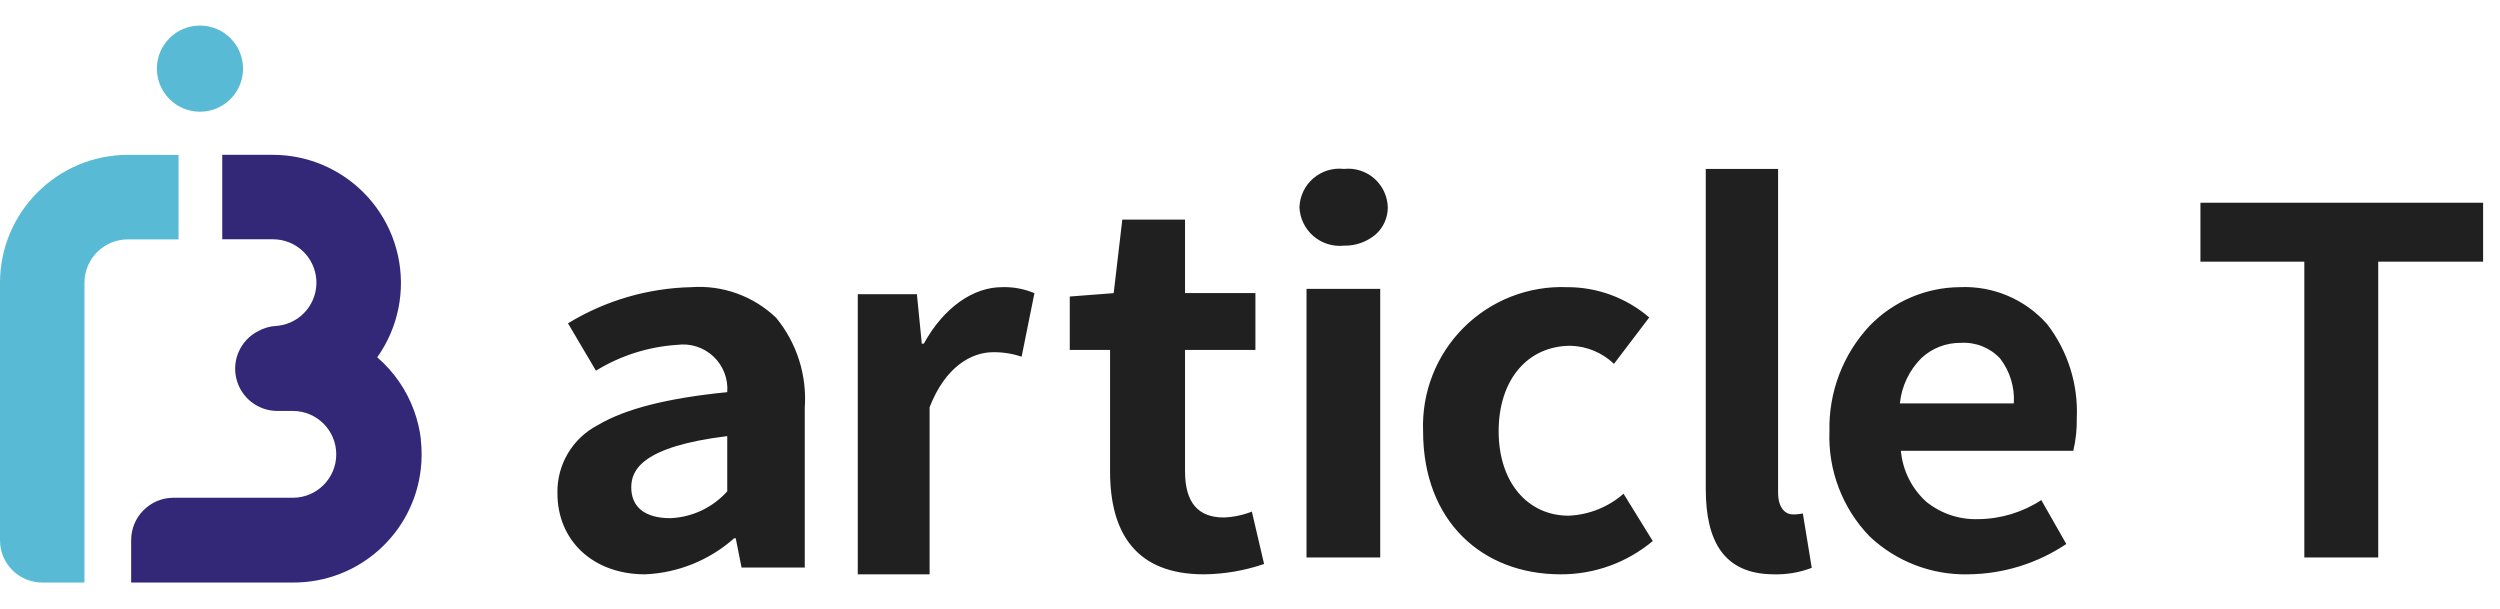
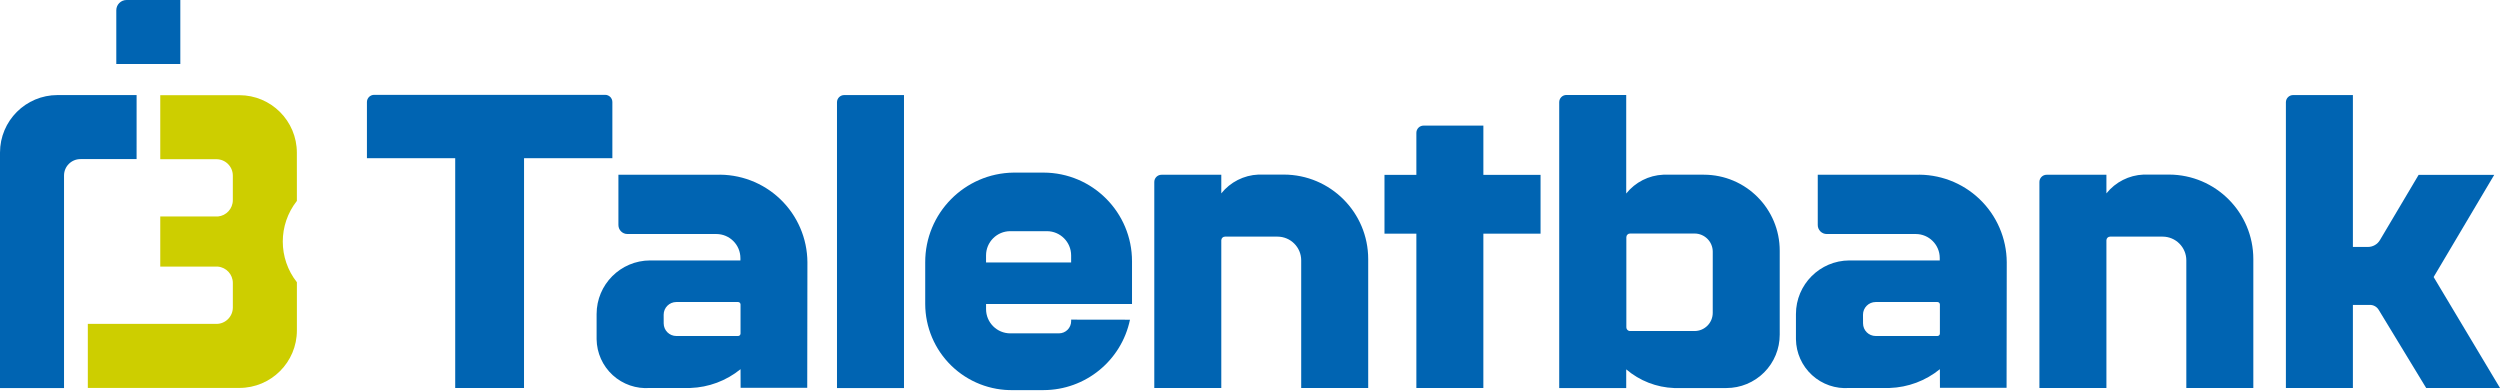
- <svg xmlns="http://www.w3.org/2000/svg" width="148" height="36" viewBox="0 0 148 36">
-   <defs>
-     <style>
-             .cls-3{fill:#58bad4}
-         </style>
-   </defs>
-   <g id="logo04" transform="translate(-773.675 -254.562)">
-     <path id="사각형_1517" data-name="사각형 1517" transform="translate(773.675 254.562)" style="fill:none" d="M0 0h148v36H0z" />
-     <g id="그룹_4039" data-name="그룹 4039" transform="translate(773.675 256.075)">
-       <path id="패스_852" data-name="패스 852" d="M806.9 288.768a7.661 7.661 0 0 0-.4-1.691 7.609 7.609 0 0 0-2.187-3.178 7.587 7.587 0 0 0-2.421-10.986 7.658 7.658 0 0 0-1.181-.547 7.564 7.564 0 0 0-2.584-.452h-2.989v5h3a2.568 2.568 0 0 1 .327 5.116c-.056 0-.11.009-.161.015a2.467 2.467 0 0 0-1.03.3 2.5 2.5 0 0 0 1.137 4.731h.907a2.569 2.569 0 1 1 0 5.138h-7.063a2.51 2.51 0 0 0-2.51 2.511v2.509h9.609a7.58 7.58 0 0 0 7.538-6.711 7.625 7.625 0 0 0 0-1.756z" transform="translate(-781.981 -264.261)" style="fill:#332878" />
-       <path id="패스_853" data-name="패스 853" class="cls-3" d="M781.264 271.915a7.583 7.583 0 0 0-7.589 7.574v15.244a2.5 2.5 0 0 0 2.5 2.5h2.5v-17.744a2.568 2.568 0 0 1 2.569-2.569h3v-5z" transform="translate(-773.675 -264.261)" />
-       <path id="패스_854" data-name="패스 854" class="cls-3" d="M798 258.625a2.55 2.55 0 1 1-2.551-2.55 2.55 2.55 0 0 1 2.551 2.55z" transform="translate(-783.612 -256.075)" />
+ <svg xmlns="http://www.w3.org/2000/svg" width="153.837" height="24" viewBox="0 0 153.837 24">
+   <g data-name="그룹 4309">
+     <g data-name="그룹 4308">
+       <path data-name="패스 968" d="M747.771 546.764h4.1l.011-7.729a5.418 5.418 0 0 0-5.636-5.382h-5.994v3.093a.553.553 0 0 0 .553.553h5.471a1.483 1.483 0 0 1 1.483 1.483v.143H742.2a3.3 3.3 0 0 0-3.29 3.3v1.548a3.049 3.049 0 0 0 3.281 3h2.485a5.17 5.17 0 0 0 3.091-1.156zm-4.735-4.5a.781.781 0 0 1 .78-.78h3.8a.151.151 0 0 1 .151.151v1.79a.151.151 0 0 1-.151.15h-3.8a.778.778 0 0 1-.778-.778z" transform="translate(-702.198 -522.899)" style="fill:#0064b2" />
+       <path data-name="패스 969" d="M1153.626 546.764h4.1l.011-7.729a5.418 5.418 0 0 0-5.636-5.382h-5.994v3.093a.552.552 0 0 0 .553.553h5.476a1.478 1.478 0 0 1 1.478 1.477v.149h-5.559a3.3 3.3 0 0 0-3.29 3.3v1.548a3.049 3.049 0 0 0 3.281 3h2.485a5.171 5.171 0 0 0 3.091-1.156zm-4.735-4.5a.781.781 0 0 1 .781-.78h3.8a.151.151 0 0 1 .151.151v1.79a.151.151 0 0 1-.151.15h-3.8a.778.778 0 0 1-.778-.778z" transform="translate(-1034.252 -522.899)" style="fill:#0064b2" />
+       <path data-name="패스 970" d="M670.836 510.508h5.435v-3.456a.444.444 0 0 0-.444-.444h-14.215a.444.444 0 0 0-.444.444v3.456h5.432v14.141h4.234z" transform="translate(-638.589 -500.772)" style="fill:#0064b2" />
+       <path data-name="패스 971" d="M824.365 506.678h-3.679a.444.444 0 0 0-.444.444v17.584h4.123z" transform="translate(-768.738 -500.828)" style="fill:#0064b2" />
+       <path data-name="패스 972" d="M1011.593 523.661h3.519v-3.616h-3.519v-3.032h-3.679a.444.444 0 0 0-.444.444v2.588h-1.962v3.616h1.962v9.5h4.122z" transform="translate(-920.314 -509.284)" style="fill:#0064b2" />
+       <path data-name="패스 973" d="m1319.635 517.876 3.728-6.286h-4.652l-2.381 4.014a.859.859 0 0 1-.739.421h-.924v-9.346h-3.679a.444.444 0 0 0-.444.444v17.583h4.123v-5.115h1.05a.627.627 0 0 1 .535.3l2.925 4.814h4.543z" transform="translate(-1169.882 -500.829)" style="fill:#0064b2" />
+       <path data-name="패스 974" d="M935.586 533.589h-1.571a3.089 3.089 0 0 0-2.281 1.156V533.6h-3.679a.444.444 0 0 0-.444.444v12.678h4.123v-9.089a.226.226 0 0 1 .226-.226h3.231a1.46 1.46 0 0 1 1.46 1.46v7.854h4.123v-7.931a5.2 5.2 0 0 0-5.188-5.201z" transform="translate(-856.582 -522.846)" style="fill:#0064b2" />
+       <path data-name="패스 975" d="M1235.113 533.589h-1.571a3.089 3.089 0 0 0-2.281 1.156V533.6h-3.679a.444.444 0 0 0-.444.444v12.678h4.123v-9.089a.226.226 0 0 1 .226-.226h3.231a1.46 1.46 0 0 1 1.46 1.46v7.854h4.123v-7.931a5.2 5.2 0 0 0-5.188-5.201z" transform="translate(-1101.643 -522.846)" style="fill:#0064b2" />
+       <path data-name="패스 976" d="M1073.547 511.554h-2.5a3.09 3.09 0 0 0-2.281 1.158v-6.064h-3.679a.444.444 0 0 0-.444.444v17.59h4.123v-1.15a4.815 4.815 0 0 0 2.953 1.15h3.212a3.28 3.28 0 0 0 3.281-3.285v-5.16a4.673 4.673 0 0 0-4.665-4.683zm.543 8.5a1.12 1.12 0 0 1-1.119 1.12H1069a.226.226 0 0 1-.226-.226V515.4a.226.226 0 0 1 .226-.226h3.972a1.119 1.119 0 0 1 1.119 1.119z" transform="translate(-968.697 -500.804)" style="fill:#0064b2" />
+       <path data-name="패스 977" d="M859.067 541.963v.093a.752.752 0 0 1-.752.752h-2.992a1.492 1.492 0 0 1-1.492-1.491V541h8.981v-2.62a5.454 5.454 0 0 0-5.443-5.464h-1.839a5.509 5.509 0 0 0-5.443 5.528V541a5.313 5.313 0 0 0 5.443 5.3h1.839a5.444 5.444 0 0 0 5.318-4.332zm-3.745-5.443h2.253a1.492 1.492 0 0 1 1.491 1.492v.432h-5.236v-.432a1.492 1.492 0 0 1 1.492-1.492z" transform="translate(-793.154 -522.295)" style="fill:#0064b2" />
    </g>
-     <path id="Combined_Shape" data-name="Combined Shape" d="M77.684 21.759a8.484 8.484 0 0 1-2.381-6.23 8.842 8.842 0 0 1 2.374-6.238A7.518 7.518 0 0 1 83.023 7a6.505 6.505 0 0 1 5.17 2.193 8.485 8.485 0 0 1 1.753 5.555 7.8 7.8 0 0 1-.207 1.938H79.533a4.62 4.62 0 0 0 1.505 3.02 4.655 4.655 0 0 0 3.08 1.027 6.923 6.923 0 0 0 3.727-1.128l1.48 2.6A10.621 10.621 0 0 1 83.526 24a8.235 8.235 0 0 1-5.842-2.241zM80.746 11.2a4.413 4.413 0 0 0-1.273 2.682h6.744a3.949 3.949 0 0 0-.81-2.66 2.938 2.938 0 0 0-2.326-.925 3.359 3.359 0 0 0-2.335.903zm-12.765 7.746V0h4.282v19.153c0 .976.469 1.3.879 1.3a2.4 2.4 0 0 0 .586-.059l.528 3.222a5.843 5.843 0 0 1-2.227.384c-2.991 0-4.048-1.981-4.048-5.054zm-16.734-3.417A8.21 8.21 0 0 1 59.775 7a7.425 7.425 0 0 1 4.86 1.793l-2.087 2.746a3.872 3.872 0 0 0-2.564-1.069c-2.535 0-4.264 1.994-4.264 5.059 0 3.036 1.729 5 4.144 5a5.268 5.268 0 0 0 3.25-1.3l1.729 2.8A8.44 8.44 0 0 1 59.388 24c-4.622 0-8.141-3.123-8.141-8.471zm-18.531 2.38v-7.194H30.33V7.554l2.6-.2L33.441 3h3.713v4.351h4.167v3.364h-4.167v7.194c0 1.856.785 2.726 2.295 2.726a5.1 5.1 0 0 0 1.661-.348l.724 3.1a11.329 11.329 0 0 1-3.562.613c-4.017 0-5.556-2.437-5.556-6.091zM17.78 24V7.415h3.5l.291 2.931h.117C22.878 8.185 24.627 7 26.315 7a4.539 4.539 0 0 1 1.923.356l-.758 3.761a5.07 5.07 0 0 0-1.69-.266c-1.282 0-2.826.859-3.758 3.257V24zM0 19.2a4.43 4.43 0 0 1 2.392-4.033c1.615-.963 4.121-1.6 7.661-1.951a2.621 2.621 0 0 0-2.966-2.8 10.465 10.465 0 0 0-4.807 1.528L.625 9.14A14.646 14.646 0 0 1 7.93 7a6.577 6.577 0 0 1 5.019 1.814 7.557 7.557 0 0 1 1.693 5.327V23.6H10.9l-.344-1.735h-.094A8.475 8.475 0 0 1 5.183 24C2.131 24 0 22.027 0 19.2zm4.371-.346c0 1.174.821 1.822 2.31 1.822a4.782 4.782 0 0 0 3.372-1.59v-3.268c-5.092.624-5.682 2.032-5.682 3.036zM103.416 23V5.491h-6.15V2H114v3.491h-6.209V23zm-54.708 0h-4.362V7.1h4.363V23zM43.927 2.272A2.363 2.363 0 0 1 46.557 0a2.346 2.346 0 0 1 2.6 2.272 2.131 2.131 0 0 1-.74 1.626 2.817 2.817 0 0 1-1.86.645 2.388 2.388 0 0 1-2.63-2.271z" transform="translate(806.675 264.562)" style="fill:#202020" />
+     <path data-name="패스 978" d="M579.575 510.259a3.539 3.539 0 0 0-3.539-3.539h-4.866v3.94h3.454a1.011 1.011 0 0 1 1.011 1.011v1.507a1.011 1.011 0 0 1-.92 1.007h-3.545v3.084h3.546a1.011 1.011 0 0 1 .92 1.007v1.507a1.011 1.011 0 0 1-1.011 1.011h-7.913v3.94h9.326a3.539 3.539 0 0 0 3.539-3.539v-2.965a4.04 4.04 0 0 1 0-5.005z" transform="translate(-561.308 -500.863)" style="fill:#cdce00" />
+     <path data-name="패스 979" d="M545.406 506.678h-4.867a3.539 3.539 0 0 0-3.539 3.539v14.489h3.94v-13.077a1.011 1.011 0 0 1 1.011-1.011h3.454z" transform="translate(-537 -500.828)" style="fill:#0064b2" />
+     <path data-name="패스 980" d="M580.294 474.508h-3.308a.632.632 0 0 0-.632.632v3.308h3.94z" transform="translate(-569.198 -474.508)" style="fill:#0064b2" />
  </g>
</svg>
